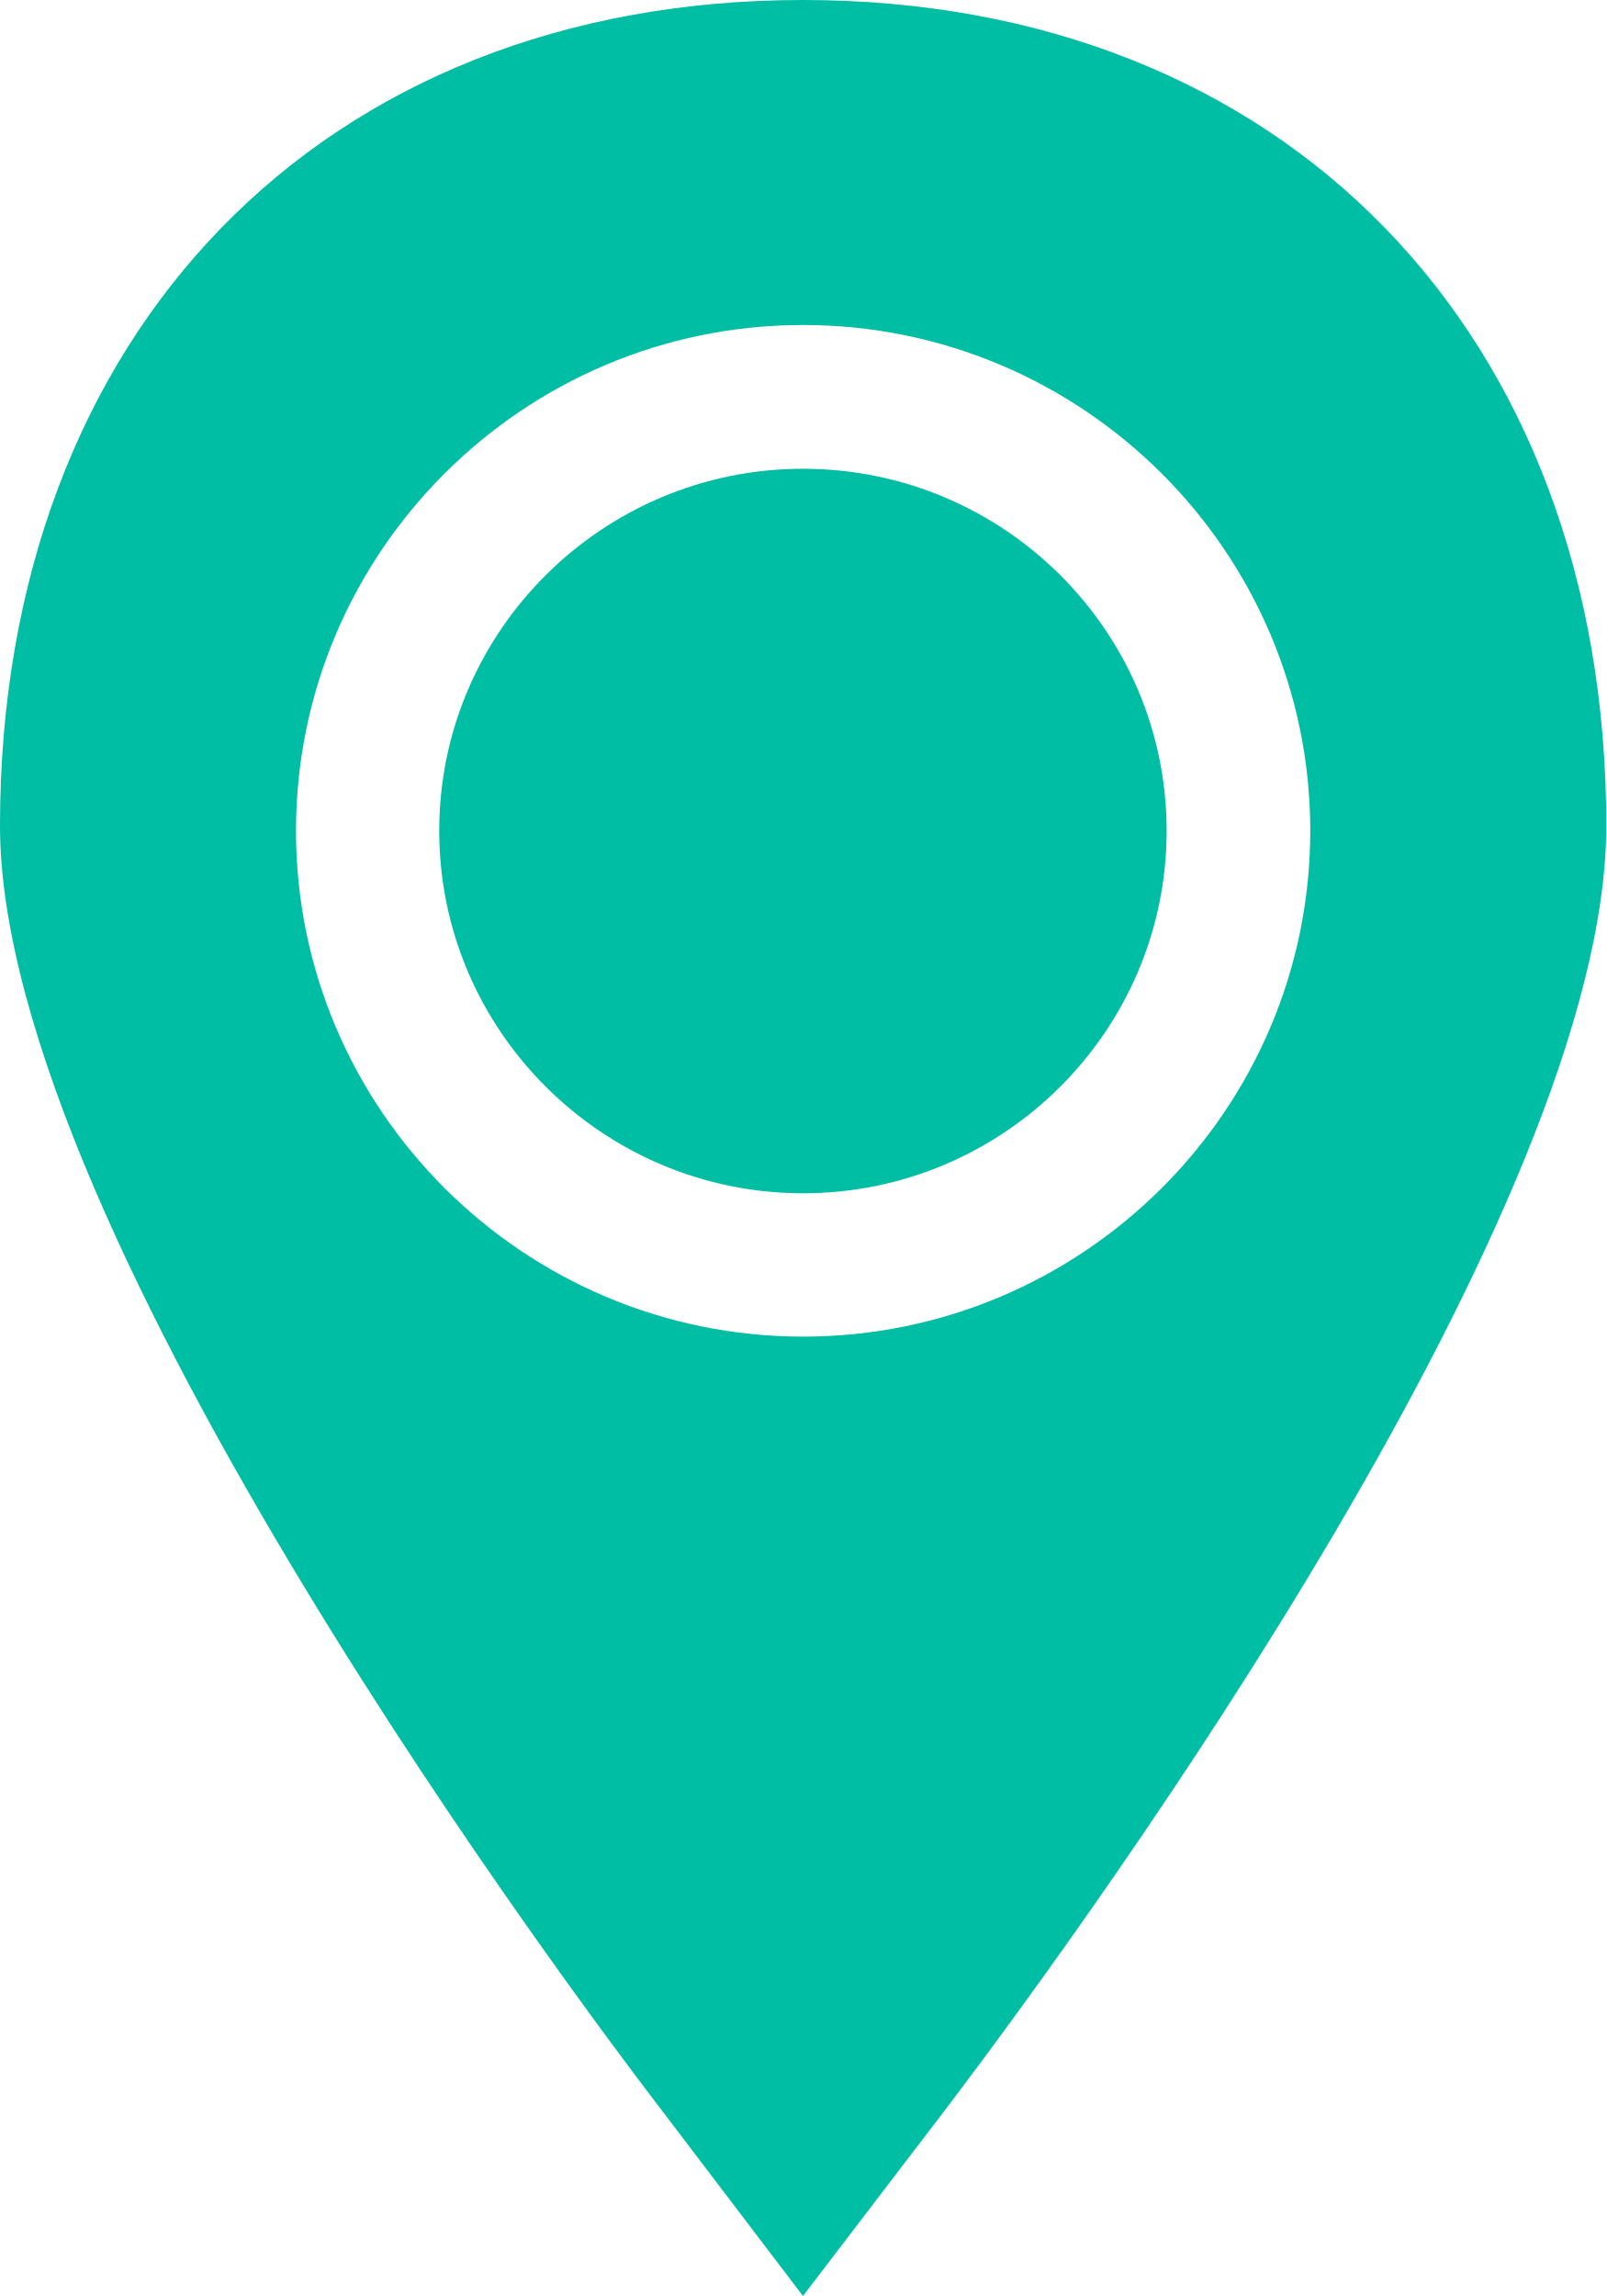
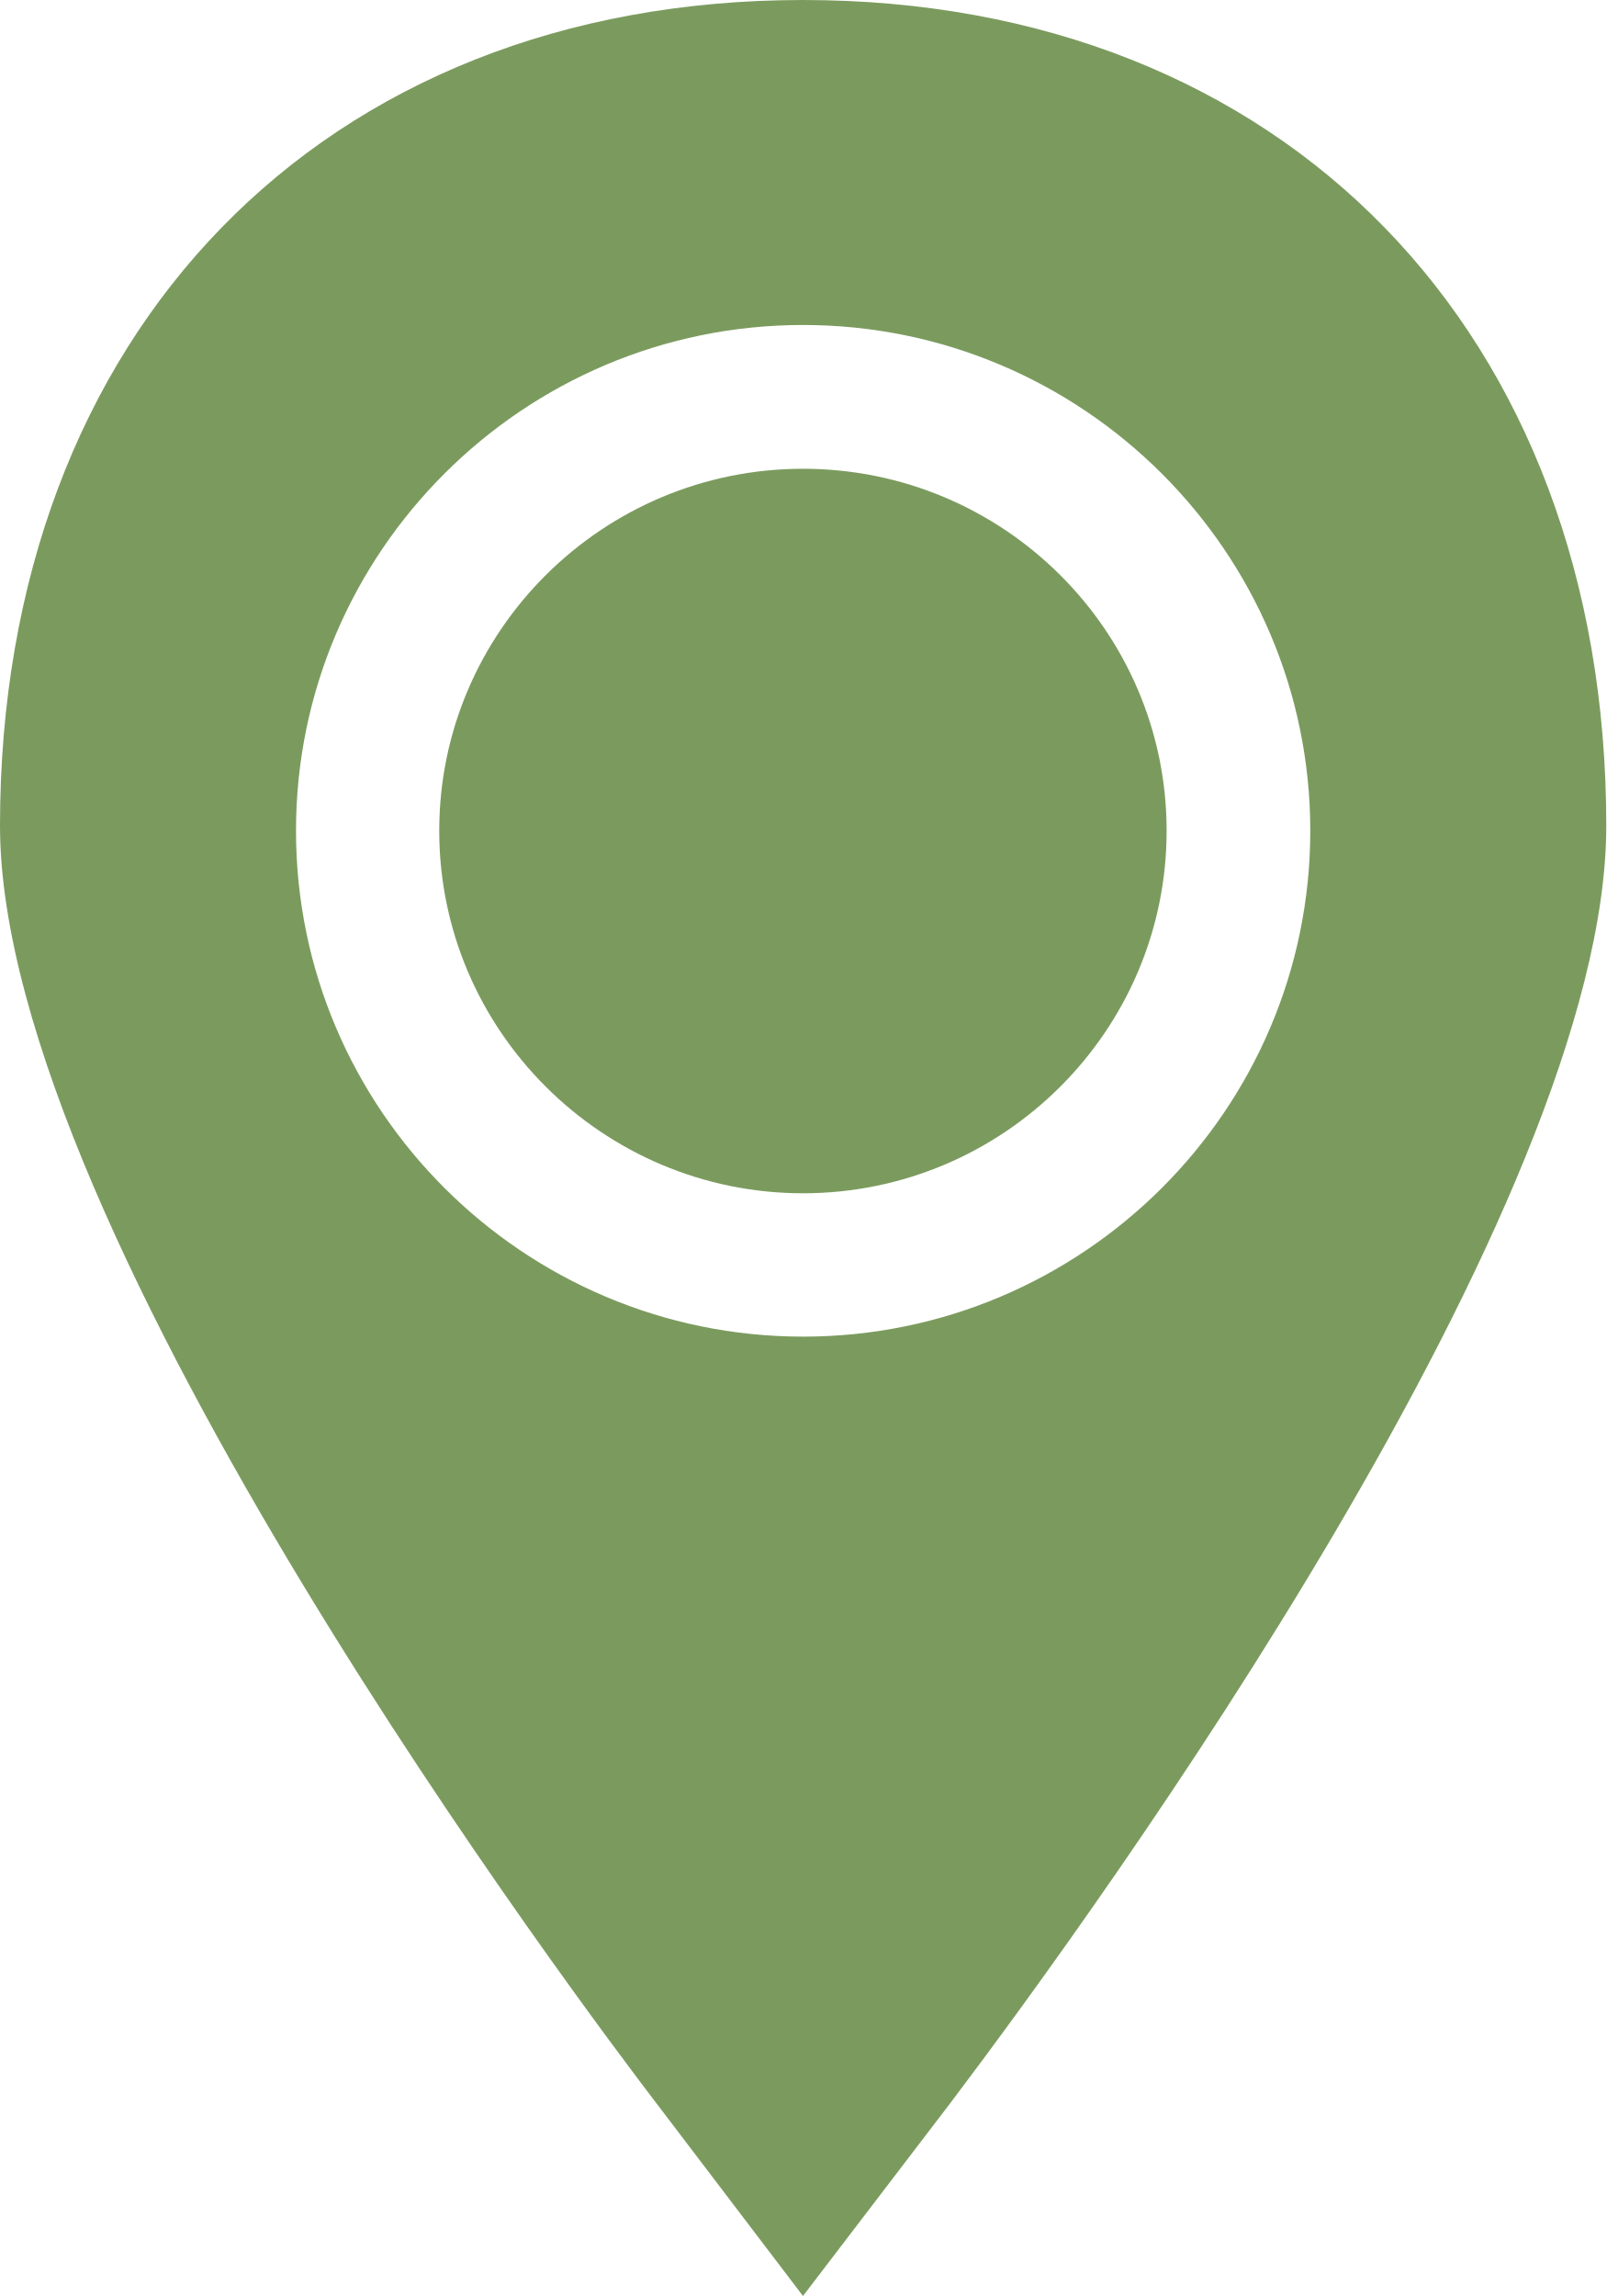
<svg xmlns="http://www.w3.org/2000/svg" version="1.1" id="Layer_1" x="0px" y="0px" width="15.151px" height="21.654px" viewBox="0 0 15.151 21.654" enable-background="new 0 0 15.151 21.654" xml:space="preserve">
  <g id="Glyph_copy_2">
-     <path fill="#00BEA4" d="M11.004,7.835c0-1.883-1.538-3.414-3.43-3.414c-1.889,0-3.431,1.531-3.431,3.414   c0,1.884,1.542,3.419,3.431,3.419C9.466,11.254,11.004,9.719,11.004,7.835z" />
-     <path fill="#00BEA4" d="M7.574,21.654l1.388-1.817c1.455-1.925,6.189-8.469,6.189-12.049C15.151,3.132,12.106,0,7.574,0   C3.045,0,0,3.132,0,7.788c0,3.854,5.56,11.223,6.192,12.049L7.574,21.654z M2.792,7.835c0-2.628,2.146-4.77,4.782-4.77   c2.64,0,4.785,2.142,4.785,4.77c0,2.63-2.146,4.771-4.785,4.771C4.938,12.605,2.792,10.465,2.792,7.835z" />
+     <path fill="#7b9b5e" d="M11.004,7.835c0-1.883-1.538-3.414-3.43-3.414c-1.889,0-3.431,1.531-3.431,3.414   c0,1.884,1.542,3.419,3.431,3.419C9.466,11.254,11.004,9.719,11.004,7.835z" />
+     <path fill="#7b9b5e" d="M7.574,21.654l1.388-1.817c1.455-1.925,6.189-8.469,6.189-12.049C15.151,3.132,12.106,0,7.574,0   C3.045,0,0,3.132,0,7.788c0,3.854,5.56,11.223,6.192,12.049L7.574,21.654z M2.792,7.835c0-2.628,2.146-4.77,4.782-4.77   c2.64,0,4.785,2.142,4.785,4.77c0,2.63-2.146,4.771-4.785,4.771C4.938,12.605,2.792,10.465,2.792,7.835z" />
  </g>
</svg>
